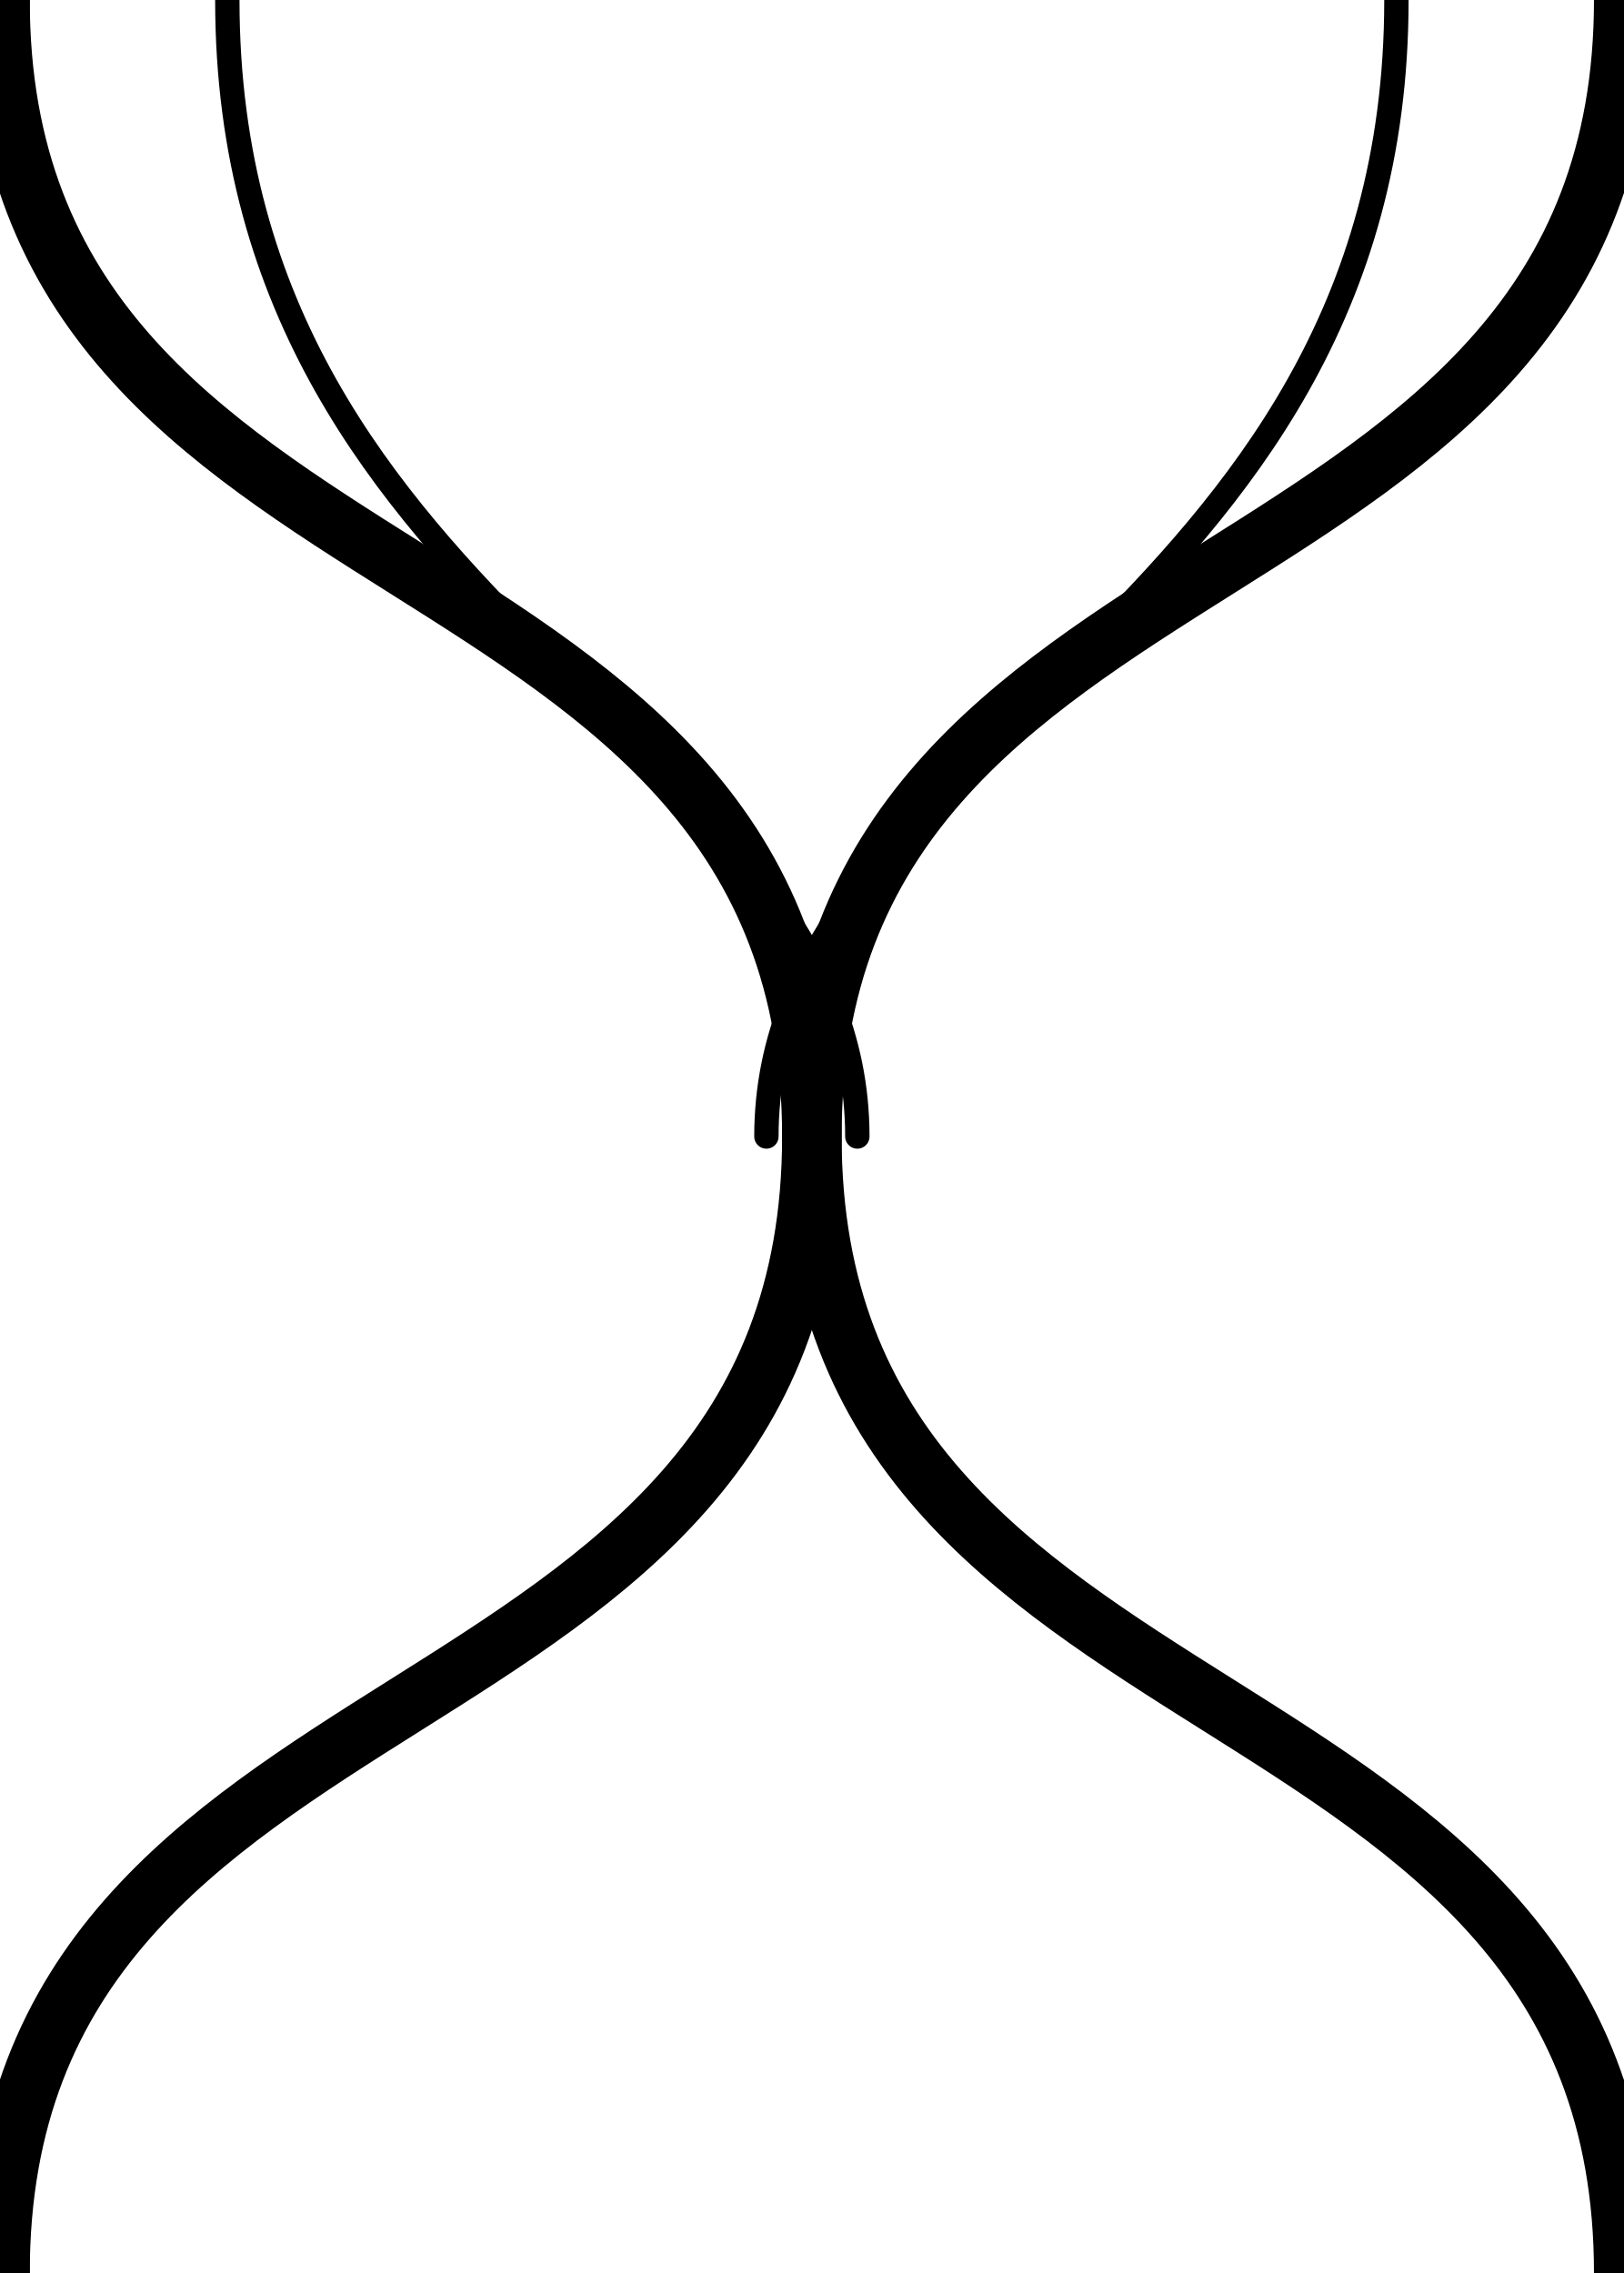
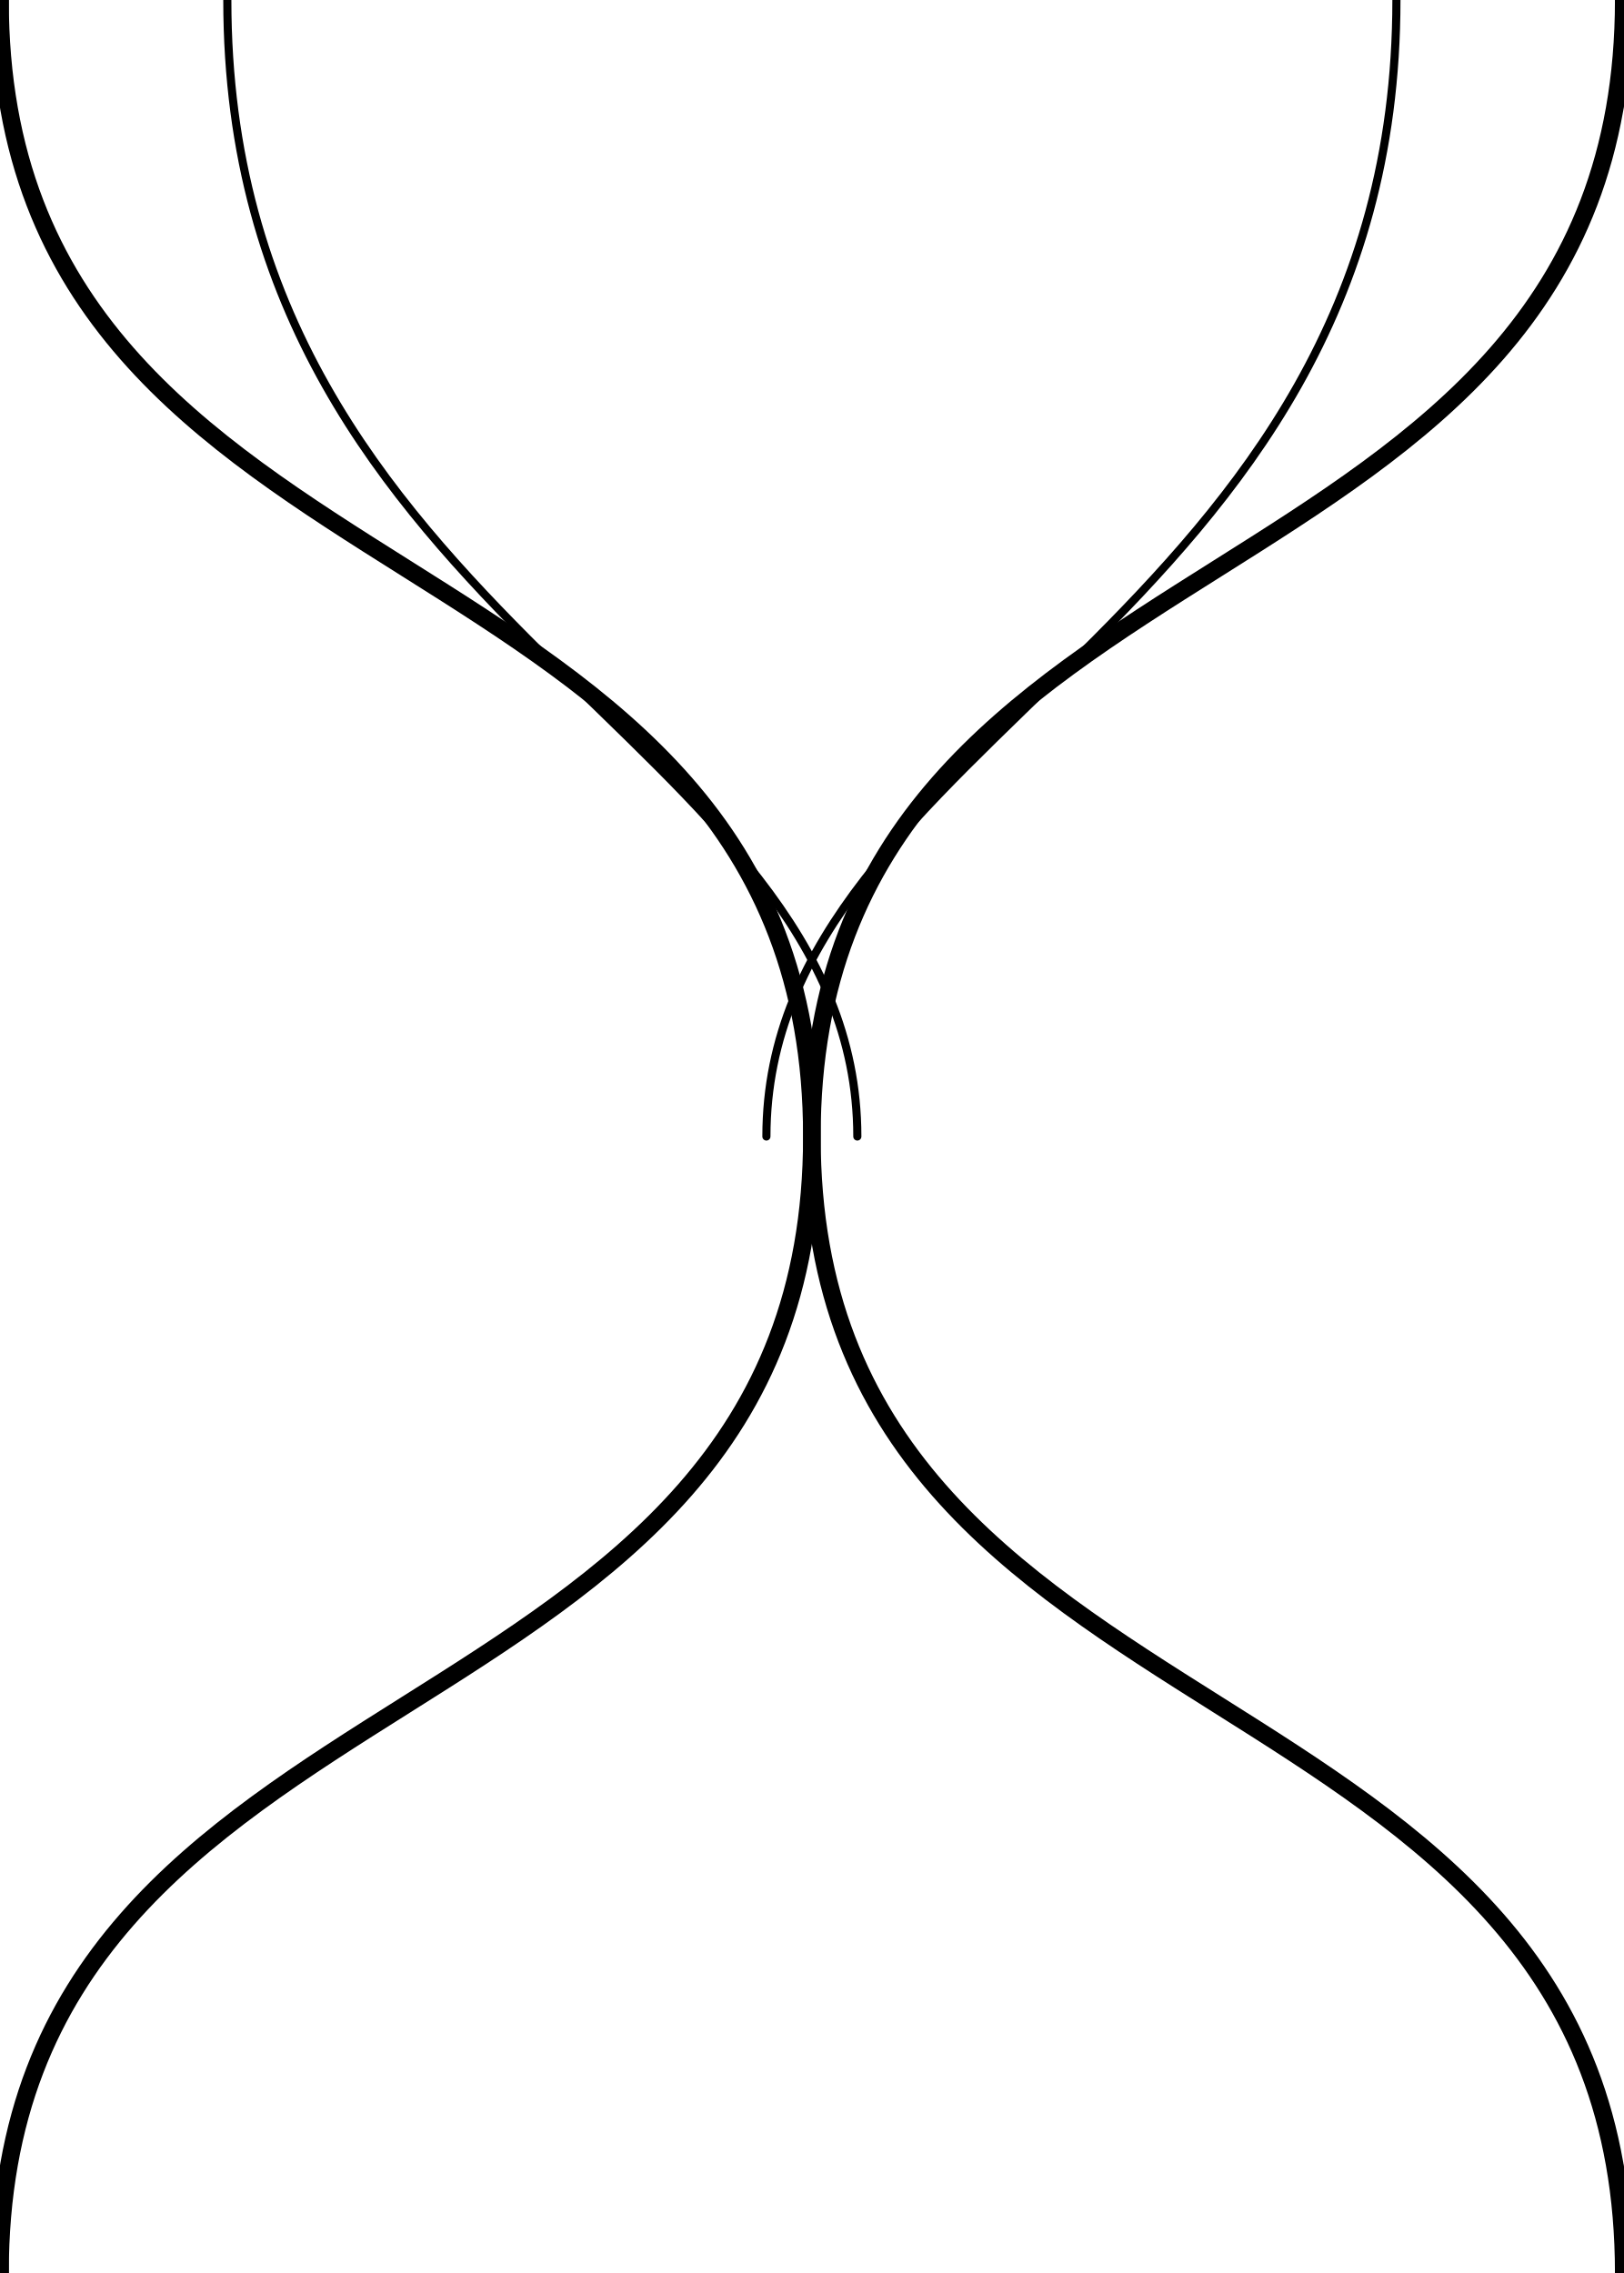
- <svg xmlns="http://www.w3.org/2000/svg" width="60" height="84" viewBox="0 0 60 84">
-   <g fill="none" stroke="#000" stroke-width="2.2" stroke-linecap="round" stroke-linejoin="round">
+ <svg xmlns="http://www.w3.org/2000/svg" width="120" height="168" viewBox="0 0 60 84">
+   <g fill="none" stroke="#000" stroke-width="0.65" stroke-linecap="round" stroke-linejoin="round">
    <path d="M-60,0 C-60,23.1 -30,18.9 -30,42 C-30,65.1 -60,60.9 -60,84" />
    <path d="M0,0 C0,23.1 -30,18.9 -30,42 C-30,65.1 0,60.9 0,84" />
    <path d="M0,0 C0,23.1 30,18.9 30,42 C30,65.1 0,60.9 0,84" />
    <path d="M60,0 C60,23.1 30,18.9 30,42 C30,65.1 60,60.9 60,84" />
    <path d="M60,0 C60,23.1 90,18.9 90,42 C90,65.1 60,60.9 60,84" />
    <path d="M120,0 C120,23.1 90,18.9 90,42 C90,65.1 120,60.9 120,84" />
-     <g stroke-width="0.9">
+     <g stroke-width="0.3">
      <path d="M-51.6,0 C-51.6,23.1 -28.32,27.3 -28.32,42" />
      <path d="M-8.4,0 C-8.4,23.1 -31.68,27.3 -31.68,42" />
      <path d="M8.4,0 C8.4,23.1 31.68,27.3 31.68,42" />
      <path d="M51.6,0 C51.6,23.1 28.32,27.3 28.32,42" />
      <path d="M68.4,0 C68.4,23.1 91.68,27.3 91.68,42" />
      <path d="M111.6,0 C111.6,23.1 88.32,27.3 88.32,42" />
    </g>
  </g>
</svg>
